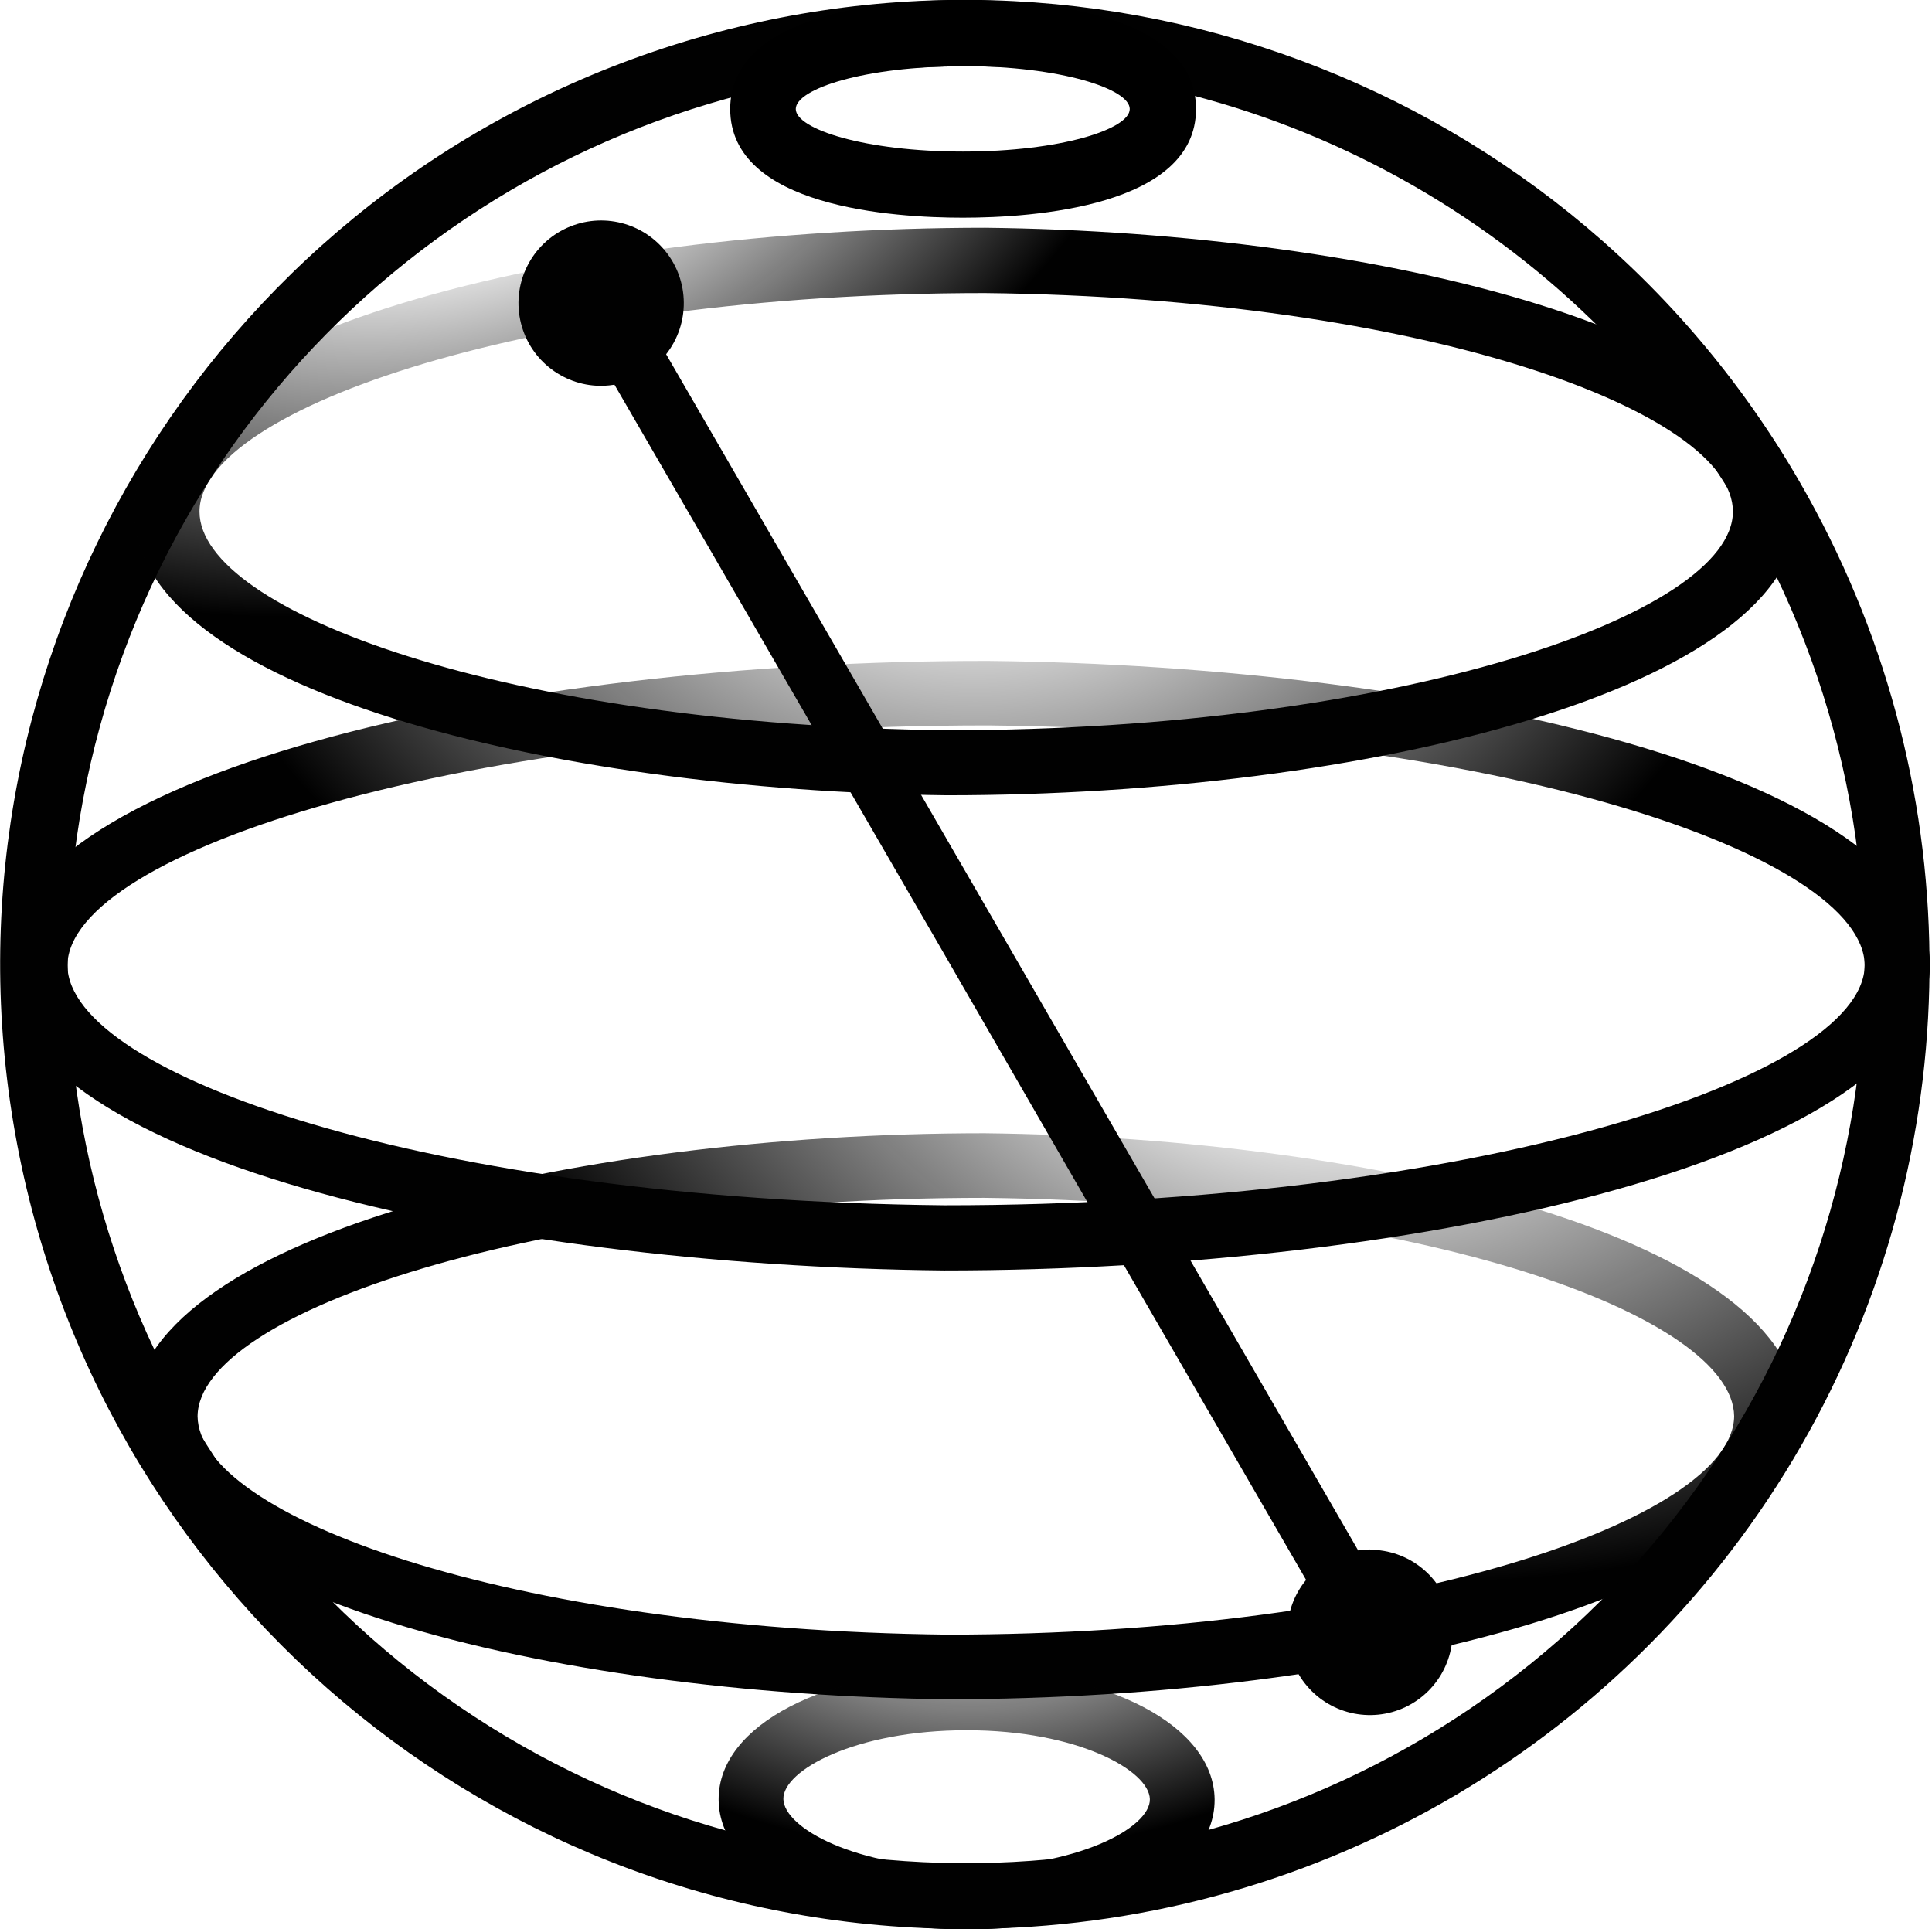
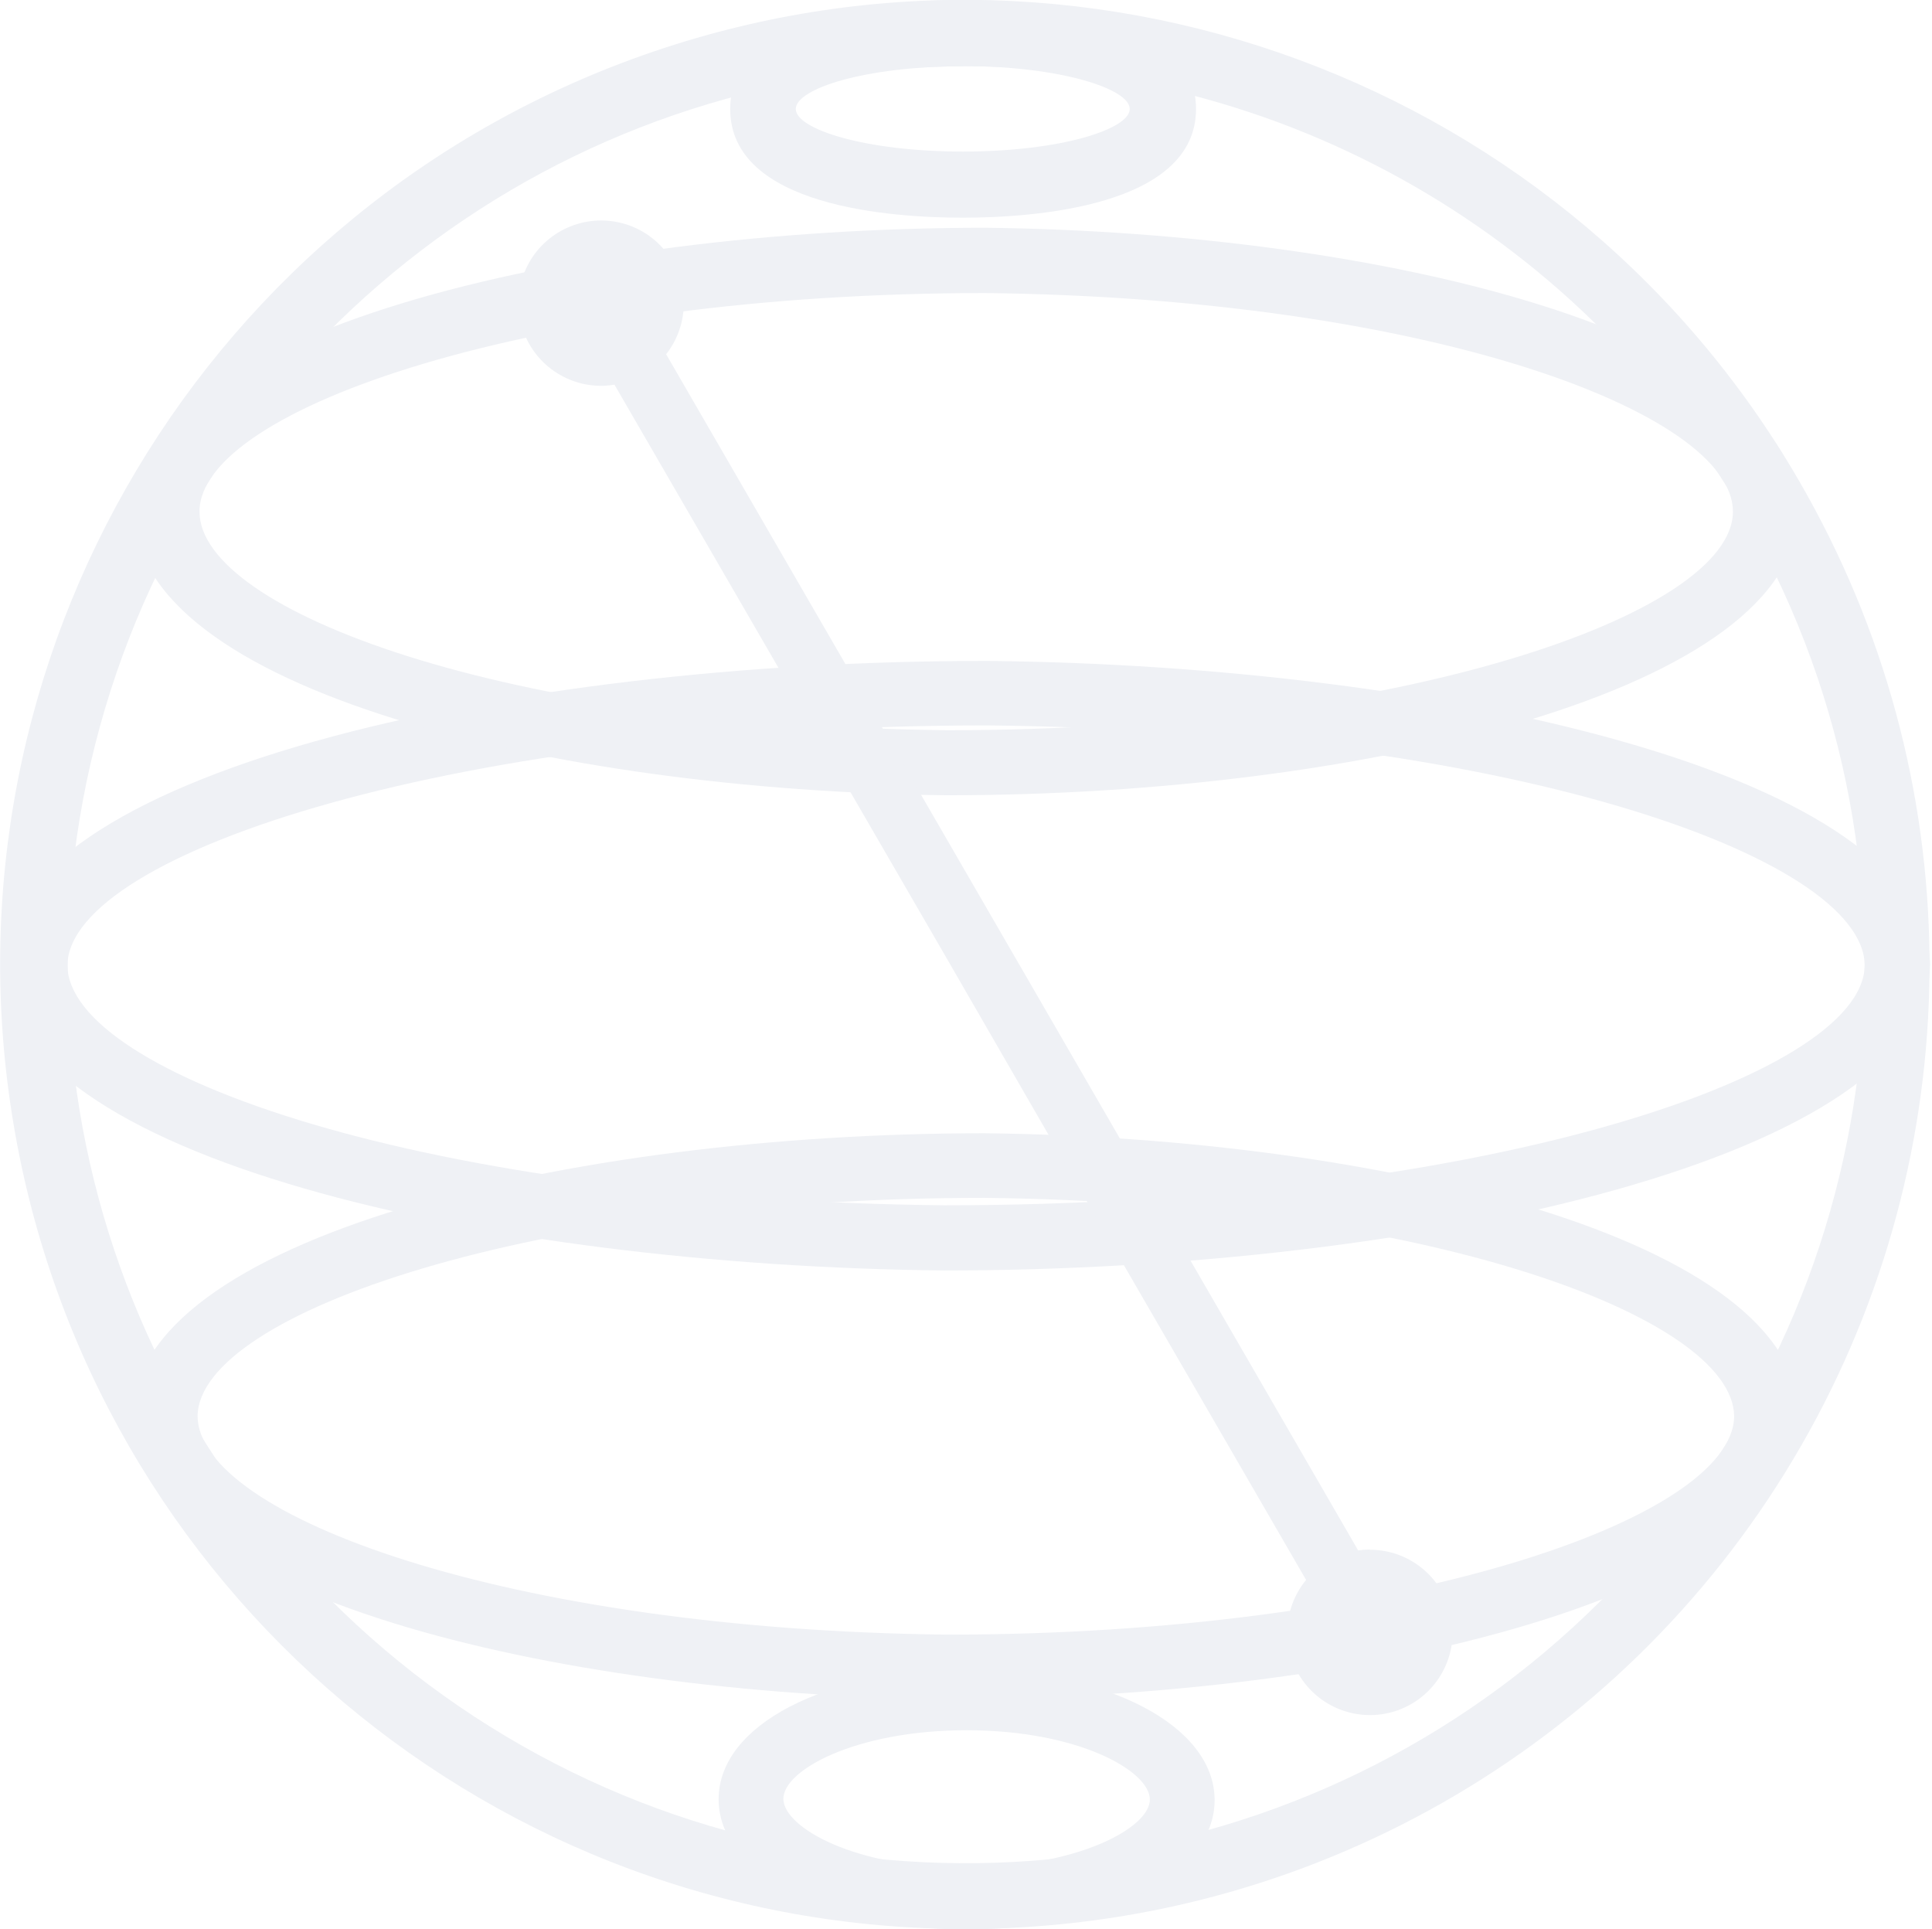
<svg xmlns="http://www.w3.org/2000/svg" id="Layer_1" data-name="Layer 1" viewBox="0 0 140.23 139.99">
-   <defs>
-     <style>.cls-1{fill:url(#radial-gradient);}.cls-2{fill:#010101;}.cls-3{fill:url(#radial-gradient-2);}.cls-4{fill:url(#radial-gradient-3);}.cls-5{fill:url(#radial-gradient-4);}.cls-6{fill:url(#radial-gradient-5);}</style>
-     <radialGradient id="radial-gradient" cx="74.23" cy="70.77" r="64.97" gradientTransform="matrix(0.96, 0.21, -0.14, 0.63, 32.16, 11.47)" gradientUnits="userSpaceOnUse">
-       <stop offset="0.16" stop-color="#010101" stop-opacity="0" />
-       <stop offset="1" stop-color="#010101" />
-     </radialGradient>
-     <radialGradient id="radial-gradient-2" cx="50.72" cy="161.72" r="35.02" gradientTransform="translate(20.74 16.4) scale(0.98 0.6)" gradientUnits="userSpaceOnUse">
-       <stop offset="0" stop-color="#010101" stop-opacity="0" />
-       <stop offset="1" stop-color="#010101" />
-     </radialGradient>
-     <radialGradient id="radial-gradient-3" cx="51.17" cy="29.48" r="60.28" gradientTransform="matrix(0.98, 0, 0, 0.75, 20.63, 9.47)" gradientUnits="userSpaceOnUse">
-       <stop offset="0.2" stop-color="#010101" stop-opacity="0" />
-       <stop offset="1" stop-color="#010101" />
-     </radialGradient>
-     <radialGradient id="radial-gradient-4" cx="13.77" cy="-0.79" r="40.68" gradientTransform="matrix(0.4, 0.89, -1.26, 0.57, 27.65, -10.03)" gradientUnits="userSpaceOnUse">
-       <stop offset="0.36" stop-color="#010101" stop-opacity="0" />
-       <stop offset="1" stop-color="#010101" />
-     </radialGradient>
-     <radialGradient id="radial-gradient-5" cx="-401.66" cy="-1203.76" r="1068.94" gradientTransform="translate(20.74 2.56) scale(0.98)" gradientUnits="userSpaceOnUse">
-       <stop offset="0" stop-color="#010101" stop-opacity="0" />
-       <stop offset="0.37" stop-color="#010101" />
-     </radialGradient>
-   </defs>
-   <path class="cls-1" d="M130.6,102.79v0h0c-.12-12.91-30.52-20.22-59.14-20.54-30.35,0-61.75,7.68-61.85,20.54h0s0,0,0,0,0,0,0,0h0c.12,12.92,30.52,20.22,59.14,20.54,30.35,0,61.75-7.68,61.85-20.54h0ZM68.75,118.64c-32-.36-54.33-8.63-54.41-15.85.08-7.49,24.49-15.85,57.12-15.85,32,.36,54.33,8.63,54.41,15.85C125.79,110.28,101.38,118.64,68.75,118.64Z" />
-   <path class="cls-2" d="M70.24,140A70,70,0,1,1,131.75,37h0A69.95,69.95,0,0,1,70.24,140ZM70,4.81a65.21,65.21,0,1,0,57.59,34.38h0A65.29,65.29,0,0,0,70,4.81Z" />
-   <path class="cls-3" d="M88.16,130.58v0h0c-.07-5.35-7.8-9.39-18-9.39s-18,4-18,9.39h0v.07h0c.06,5.35,7.8,9.39,18,9.39s18-4,18-9.39h0Zm-18,5c-8.08,0-13.25-2.92-13.3-5s5.22-5,13.3-5,13.25,2.93,13.3,5S78.2,135.54,70.12,135.54Z" />
-   <path class="cls-4" d="M140.09,70.06v0h0c-.19-13.85-35.32-21.75-68.35-22.09C36.69,47.92.36,56.22.16,70h0s0,0,0,.06a.43.43,0,0,0,0,.05h0C.35,84,35.48,91.87,68.51,92.21c35,0,71.37-8.3,71.57-22.09h0ZM68.54,87.48C31.12,87.09,5,78,4.89,70.07,5,61.84,33.56,52.65,71.71,52.65c37.42.39,63.52,9.48,63.64,17.41C135.23,78.29,106.68,87.48,68.54,87.48Z" />
-   <path class="cls-5" d="M71.51,16.53c-30.36,0-61.77,7.71-61.77,20.59s30.39,20.28,59,20.6c30.35,0,61.76-7.71,61.76-20.6S100.12,16.85,71.51,16.53ZM68.77,53c-32-.36-54.29-8.65-54.29-15.87,0-7.48,24.39-15.86,57-15.86,32,.35,54.3,8.65,54.3,15.86C125.78,44.61,101.39,53,68.77,53Z" />
-   <path d="M69.89,0C64.8,0,53,.79,53,7.91S64.8,15.8,69.89,15.8,86.81,15,86.81,7.91,75,0,69.89,0Zm0,4.79C77,4.81,82,6.45,82,7.91S77,11,69.89,11,57.76,9.37,57.76,7.91,62.74,4.81,69.89,4.81Z" />
-   <path class="cls-6" d="M99.44,112.46a6,6,0,0,0-.86.07h0L72.3,67.1h0L48.35,25.71A6,6,0,1,0,43.81,28a6.82,6.82,0,0,0,.79-.08L68.55,69.27h0L79.36,88h0l15.44,26.67a6,6,0,1,0,4.63-2.19Z" />
+   <path fill="#eff1f5" d="M130.6,102.79v0h0c-.12-12.91-30.52-20.22-59.14-20.54-30.35,0-61.75,7.68-61.85,20.54h0s0,0,0,0,0,0,0,0h0c.12,12.92,30.52,20.22,59.14,20.54,30.35,0,61.75-7.68,61.85-20.54h0ZM68.75,118.64c-32-.36-54.33-8.63-54.41-15.85.08-7.49,24.49-15.85,57.12-15.85,32,.36,54.33,8.63,54.41,15.85C125.79,110.28,101.38,118.64,68.75,118.64Z" />
+   <path fill="#eff1f5" d="M70.24,140A70,70,0,1,1,131.75,37h0A69.95,69.95,0,0,1,70.24,140ZM70,4.81a65.21,65.21,0,1,0,57.59,34.38h0A65.29,65.29,0,0,0,70,4.81Z" />
+   <path fill="#eff1f5" d="M88.16,130.58v0h0c-.07-5.35-7.8-9.39-18-9.39s-18,4-18,9.39h0v.07h0c.06,5.35,7.8,9.39,18,9.39s18-4,18-9.39h0Zm-18,5c-8.08,0-13.25-2.92-13.3-5s5.22-5,13.3-5,13.25,2.93,13.3,5S78.2,135.54,70.12,135.54Z" />
+   <path fill="#eff1f5" d="M140.09,70.06v0h0c-.19-13.85-35.32-21.75-68.35-22.09C36.69,47.92.36,56.22.16,70h0s0,0,0,.06a.43.43,0,0,0,0,.05h0C.35,84,35.48,91.87,68.51,92.21c35,0,71.37-8.3,71.57-22.09h0ZM68.54,87.48C31.12,87.09,5,78,4.89,70.07,5,61.84,33.56,52.65,71.71,52.65c37.42.39,63.52,9.48,63.64,17.41C135.23,78.29,106.68,87.48,68.54,87.48Z" />
+   <path fill="#eff1f5" d="M71.51,16.53c-30.36,0-61.77,7.71-61.77,20.59s30.39,20.28,59,20.6c30.35,0,61.76-7.71,61.76-20.6S100.12,16.85,71.51,16.53ZM68.77,53c-32-.36-54.29-8.65-54.29-15.87,0-7.48,24.39-15.86,57-15.86,32,.35,54.3,8.65,54.3,15.86C125.78,44.61,101.39,53,68.77,53Z" />
+   <path fill="#eff1f5" d="M69.89,0C64.8,0,53,.79,53,7.91S64.8,15.8,69.89,15.8,86.81,15,86.81,7.91,75,0,69.89,0Zm0,4.79C77,4.81,82,6.45,82,7.91S77,11,69.89,11,57.76,9.37,57.76,7.91,62.74,4.81,69.89,4.81Z" />
+   <path fill="#eff1f5" d="M99.44,112.46a6,6,0,0,0-.86.07h0L72.3,67.1h0L48.35,25.71A6,6,0,1,0,43.81,28a6.82,6.82,0,0,0,.79-.08L68.55,69.27h0L79.36,88h0l15.44,26.67a6,6,0,1,0,4.63-2.19Z" />
</svg>
